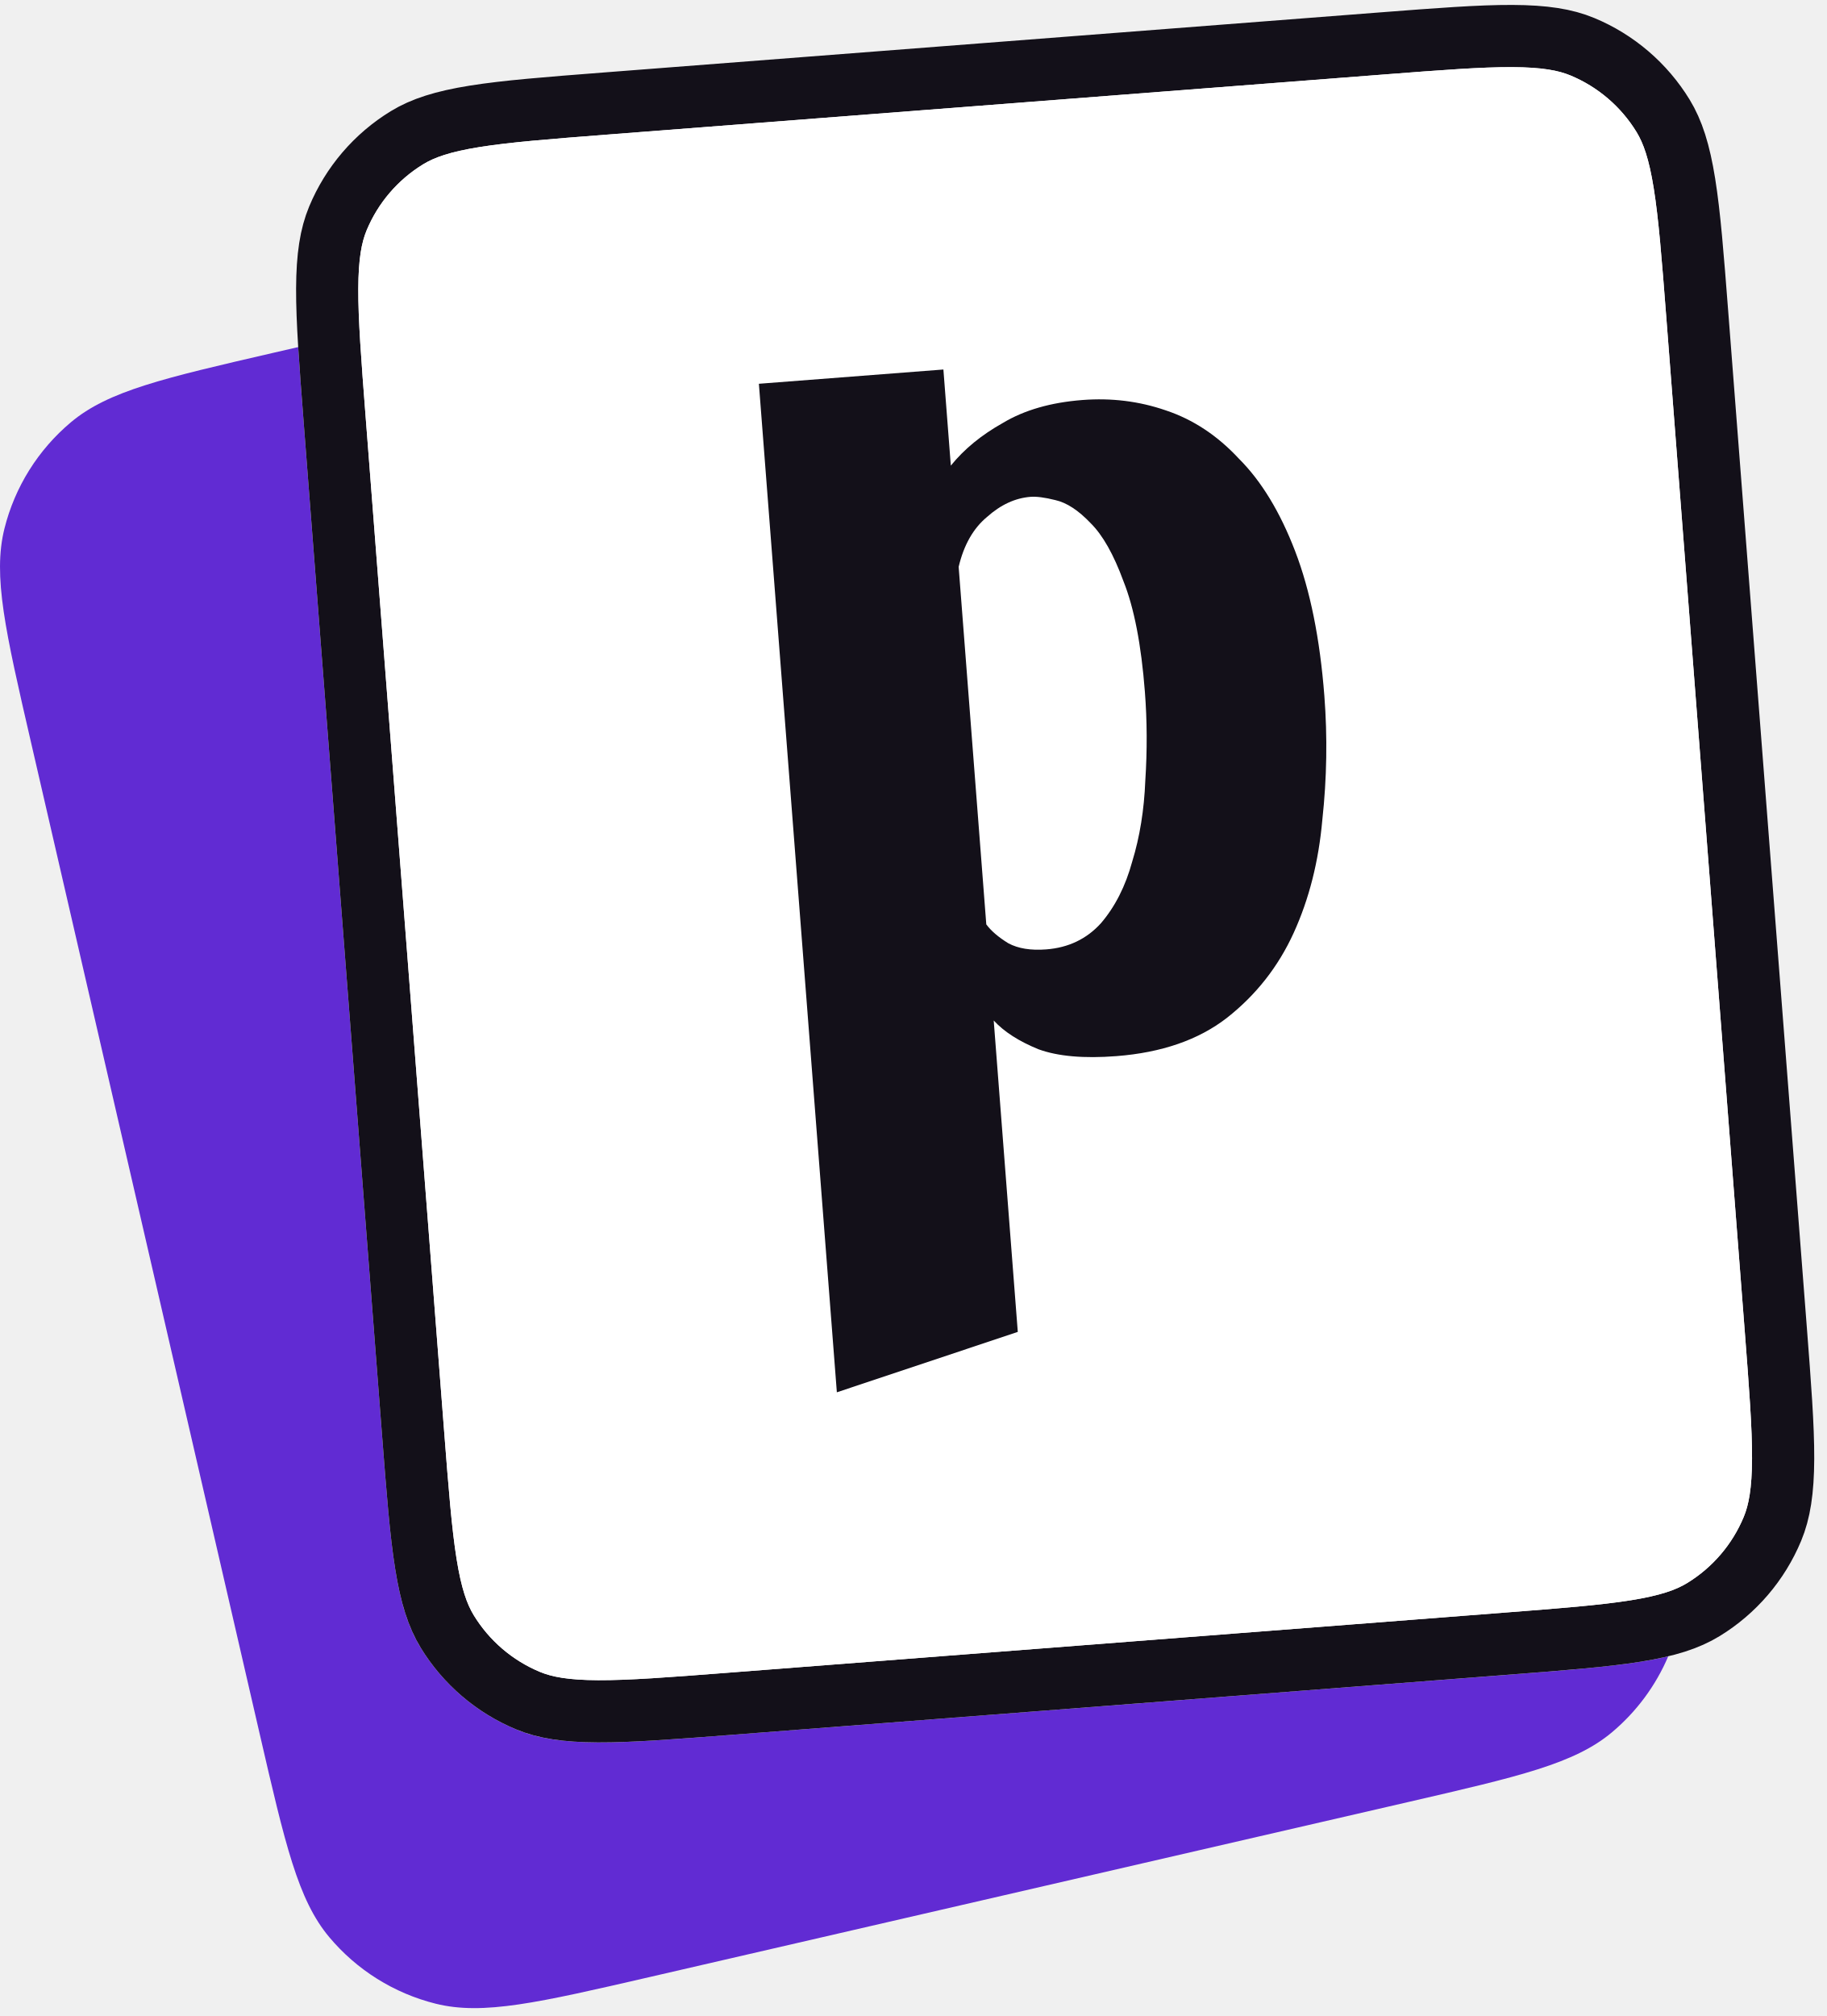
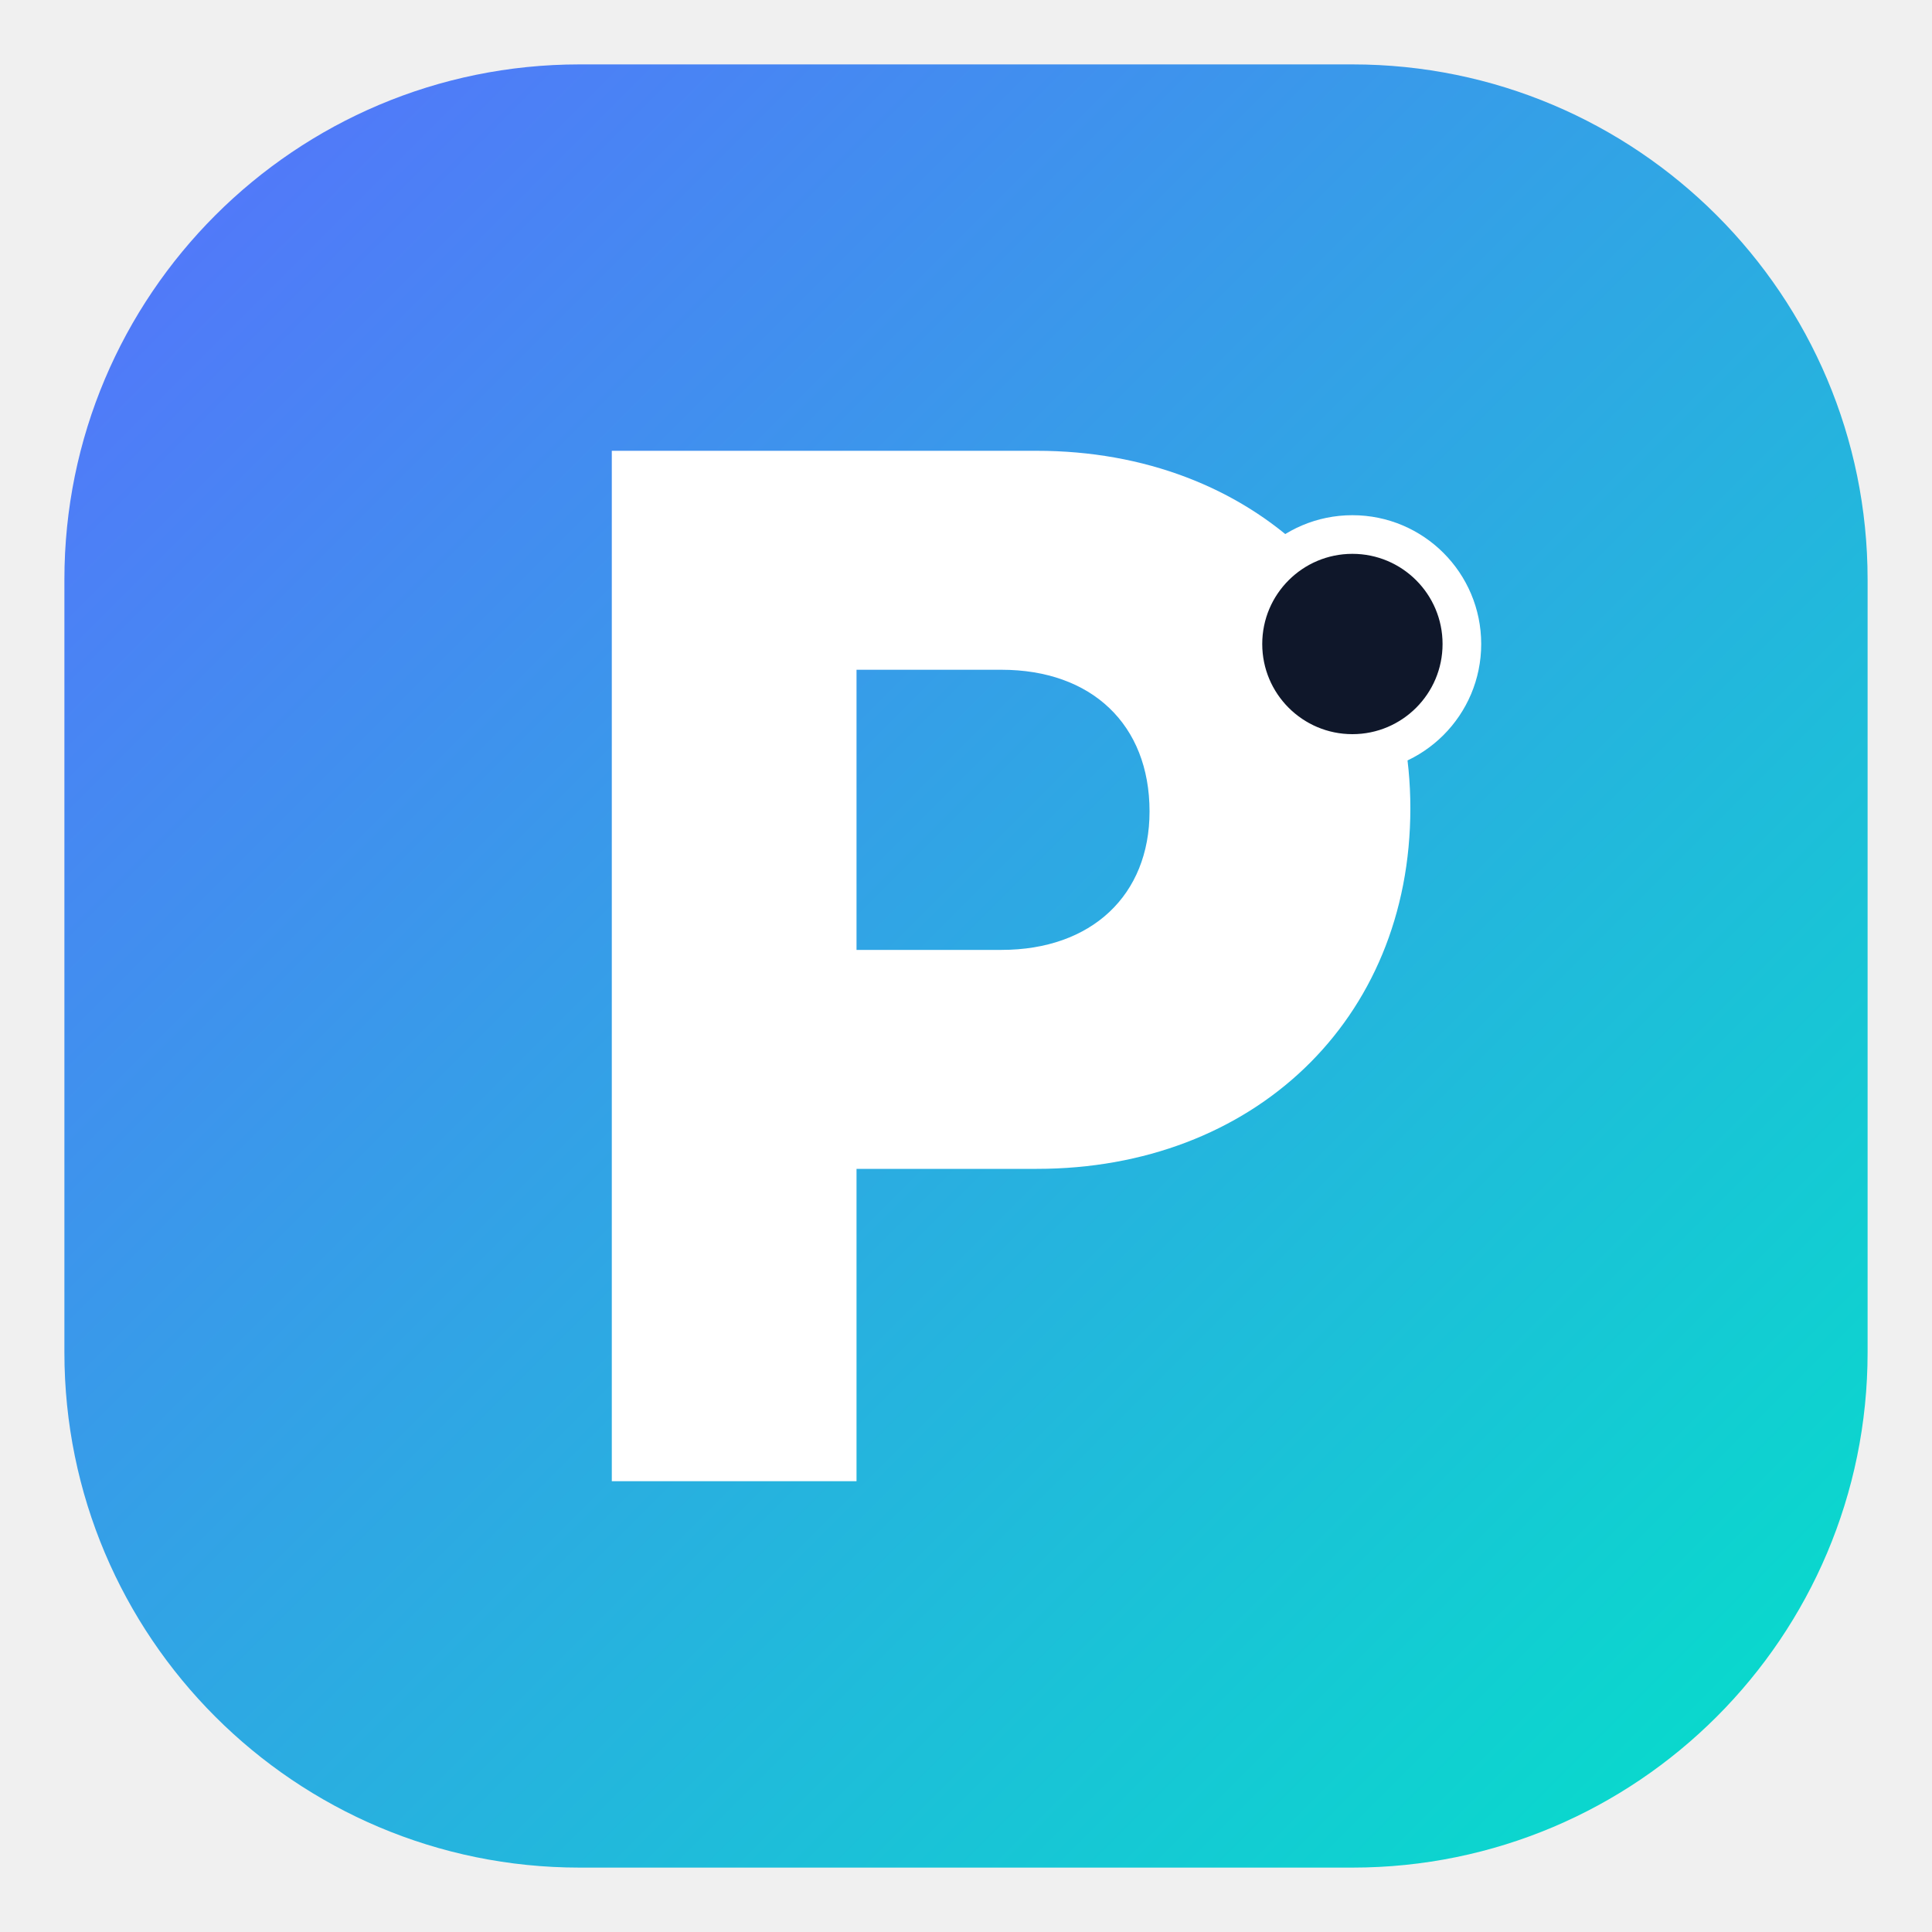
- <svg xmlns="http://www.w3.org/2000/svg" width="145" height="160" viewBox="0 0 145 160" fill="none">
-   <path d="M23.67 27.546C23.777 29.277 23.928 31.231 24.101 33.461L30.332 113.972C31.028 122.971 31.376 127.47 33.394 130.772C35.168 133.676 37.816 135.944 40.959 137.25C44.531 138.735 49.031 138.387 58.029 137.691L119.694 132.918C125.528 132.467 129.471 132.162 132.422 131.453C131.433 133.777 129.905 135.847 127.952 137.486C124.988 139.972 120.59 140.987 111.796 143.015L51.529 156.917C42.734 158.945 38.337 159.96 34.583 159.023C31.281 158.199 28.325 156.351 26.137 153.743C23.651 150.779 22.637 146.382 20.608 137.587L2.458 58.901C0.429 50.106 -0.585 45.709 0.352 41.955C1.175 38.653 3.024 35.697 5.631 33.51C8.595 31.023 12.993 30.009 21.788 27.98L23.67 27.546Z" fill="#612BD3" />
-   <path d="M26.562 33.268C26.211 28.728 25.961 25.471 25.972 22.899C25.983 20.356 26.254 18.701 26.821 17.336C27.928 14.675 29.848 12.432 32.307 10.93C33.569 10.159 35.163 9.636 37.674 9.234C40.213 8.828 43.47 8.574 48.01 8.222L109.675 3.45C114.215 3.099 117.472 2.849 120.044 2.86C122.587 2.871 124.242 3.141 125.607 3.709C128.269 4.815 130.511 6.736 132.014 9.195C132.785 10.457 133.307 12.05 133.709 14.562C134.116 17.101 134.37 20.358 134.721 24.898L140.952 105.41C141.303 109.95 141.553 113.207 141.542 115.779C141.531 118.322 141.261 119.976 140.693 121.342C139.586 124.003 137.666 126.246 135.207 127.748C133.945 128.519 132.351 129.041 129.84 129.444C127.301 129.85 124.044 130.104 119.504 130.455L57.839 135.228C53.299 135.579 50.042 135.829 47.47 135.818C44.927 135.807 43.272 135.537 41.907 134.969C39.245 133.862 37.003 131.942 35.5 129.483C34.729 128.221 34.207 126.627 33.805 124.116C33.398 121.577 33.145 118.32 32.793 113.78L26.562 33.268Z" stroke="#131019" stroke-width="4.937" />
-   <path d="M48.201 10.683L109.866 5.911C114.446 5.556 117.586 5.317 120.034 5.327C122.424 5.338 123.715 5.595 124.66 5.988C126.84 6.894 128.677 8.467 129.907 10.481C130.441 11.354 130.894 12.591 131.272 14.951C131.659 17.368 131.905 20.507 132.26 25.088L138.491 105.599C138.845 110.18 139.084 113.319 139.074 115.767C139.063 118.157 138.806 119.449 138.413 120.393C137.507 122.573 135.934 124.41 133.92 125.641C133.047 126.174 131.81 126.627 129.45 127.005C127.033 127.392 123.894 127.639 119.314 127.993L57.649 132.766C53.068 133.12 49.929 133.359 47.481 133.349C45.091 133.338 43.799 133.081 42.855 132.688C40.675 131.782 38.838 130.209 37.607 128.195C37.074 127.322 36.621 126.085 36.243 123.725C35.856 121.308 35.609 118.169 35.255 113.589L29.024 33.077C28.669 28.496 28.43 25.357 28.441 22.909C28.451 20.519 28.708 19.227 29.101 18.283C30.007 16.103 31.58 14.266 33.595 13.035C34.468 12.502 35.704 12.049 38.064 11.671C40.481 11.284 43.62 11.037 48.201 10.683Z" fill="white" />
-   <path d="M74.885 29.326L75.475 36.954C76.533 35.644 77.912 34.514 79.612 33.564C81.307 32.547 83.408 31.941 85.917 31.747C88.222 31.569 90.426 31.841 92.528 32.566C94.698 33.285 96.639 34.567 98.351 36.413C100.125 38.185 101.61 40.628 102.805 43.742C104.001 46.855 104.774 50.683 105.125 55.226C105.377 58.48 105.324 61.759 104.965 65.06C104.674 68.357 103.916 71.348 102.692 74.035C101.467 76.722 99.697 78.973 97.382 80.789C95.13 82.532 92.207 83.542 88.613 83.82C86.037 84.019 83.976 83.838 82.432 83.275C80.883 82.644 79.698 81.883 78.879 80.992L80.79 105.706L66.428 110.5L60.239 30.458L74.885 29.326ZM83.047 75.349C84.81 75.213 86.257 74.521 87.388 73.274C88.514 71.96 89.343 70.327 89.874 68.376C90.474 66.419 90.82 64.278 90.912 61.952C91.068 59.553 91.057 57.2 90.878 54.895C90.59 51.166 90.023 48.243 89.177 46.125C88.399 44.003 87.53 42.467 86.57 41.518C85.605 40.502 84.671 39.892 83.769 39.689C82.934 39.48 82.279 39.395 81.805 39.431C80.584 39.526 79.432 40.058 78.347 41.029C77.258 41.931 76.507 43.251 76.096 44.988L78.29 73.364C78.671 73.88 79.255 74.381 80.043 74.865C80.825 75.282 81.827 75.444 83.047 75.349Z" fill="#131019" />
+ <svg xmlns="http://www.w3.org/2000/svg" viewBox="0 0 60 60" width="60" height="60" fill="none">
+   <defs>
+     <linearGradient id="g" x1="0" y1="0" x2="60" y2="60" gradientUnits="userSpaceOnUse">
+       <stop offset="0%" stop-color="#5B6CFF" />
+       <stop offset="100%" stop-color="#00E5C7" />
+     </linearGradient>
+   </defs>
+   <rect x="2" y="2" width="56" height="56" rx="16" fill="url(#g)" />
+   <path d="M19 14h13.2c6.7 0 11.6 4.6 11.6 11.1 0 6.6-4.9 11.2-11.6 11.2H26.6V46h-7.6V14zm7.6 6.8v8.7h4.5c2.8 0 4.6-1.7 4.6-4.3 0-2.7-1.8-4.4-4.6-4.4h-4.5z" fill="#ffffff" />
+   <circle cx="42" cy="20" r="3.4" fill="#0F172A" stroke="#ffffff" stroke-width="1.2" />
</svg>
